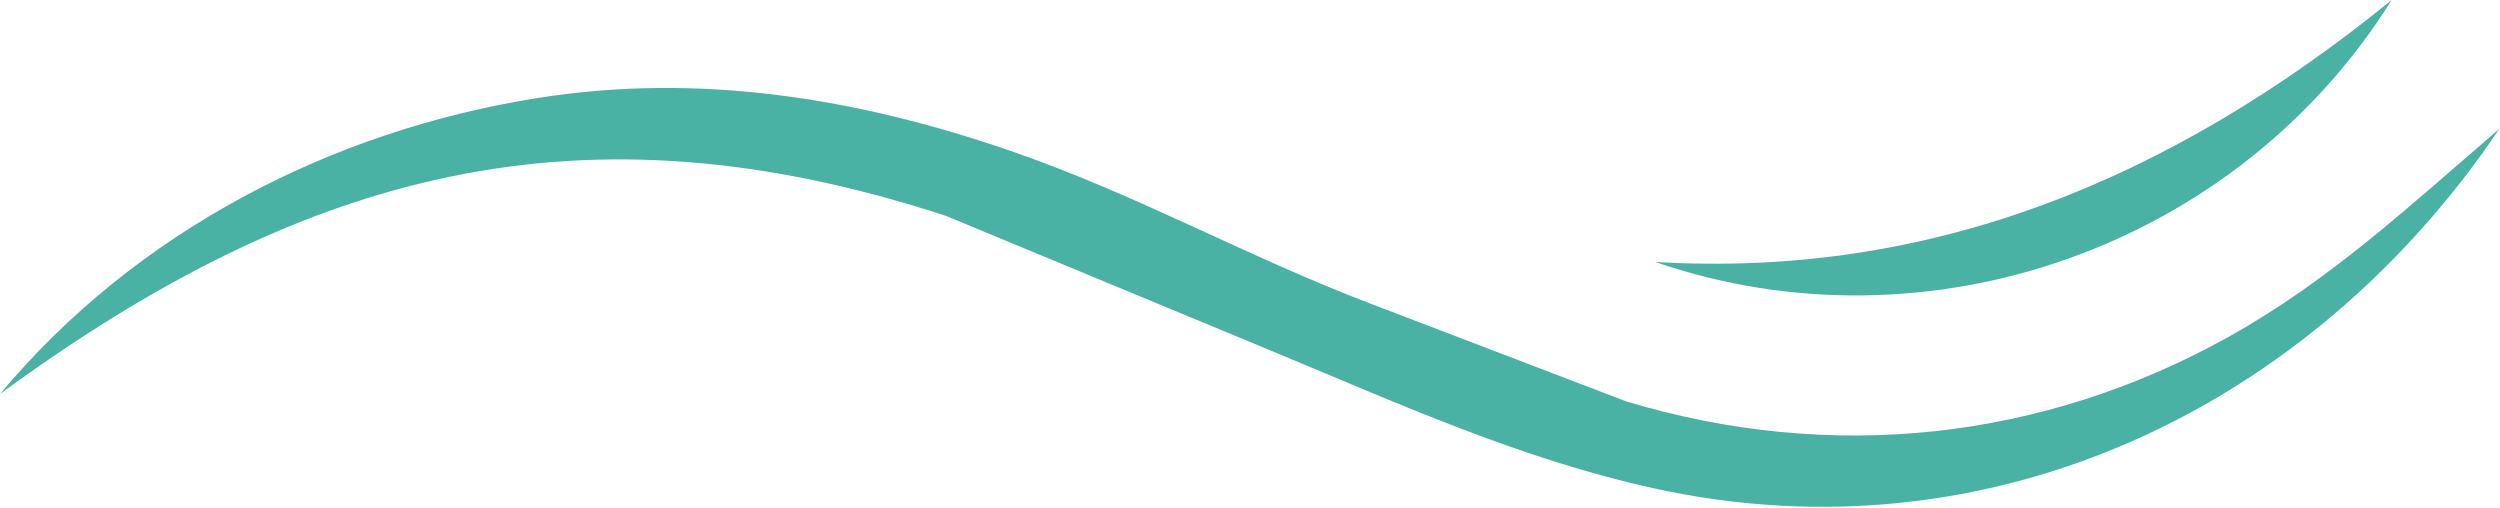
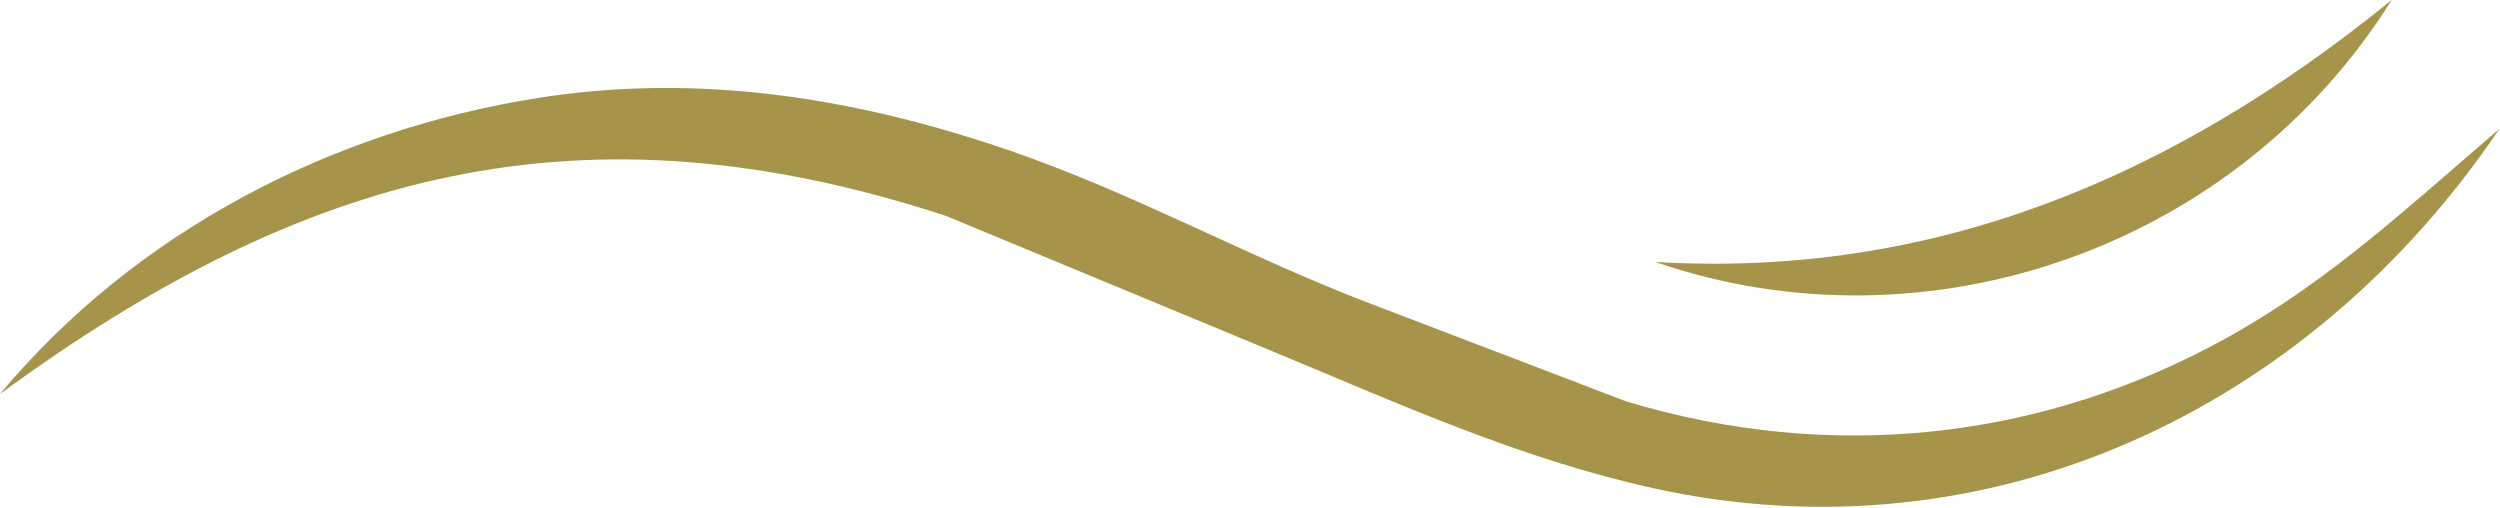
<svg xmlns="http://www.w3.org/2000/svg" id="Layer_2" data-name="Layer 2" viewBox="0 0 128.55 26.07">
  <defs>
    <style>
      .cls-1 {
-         fill: #49b2a5;
+         fill: #a59449;
      }
    </style>
  </defs>
  <g id="Layer_1-2" data-name="Layer 1">
    <g>
      <path class="cls-1" d="M128.55,6.58c-9.72,14.44-26.22,22.33-43.51,18.53-6.85-1.51-13.04-4.32-19.52-7.01l-16.88-7C29.9,4.97,15.66,8.79,0,20.26,6.99,11.89,17.05,6.72,27.64,5.04c8.31-1.32,16.4,0,24.24,2.69,6.47,2.22,12.23,5.46,18.58,7.88l13.16,5.03c10.55,3.18,21.42,2.02,31.03-3.35,5.2-2.91,9.24-6.7,13.91-10.7Z" />
      <path class="cls-1" d="M85.11,13.47c14.14.84,26.45-4.19,37.87-13.47-7.94,12.7-23.86,18.3-37.87,13.47Z" />
    </g>
  </g>
</svg>
